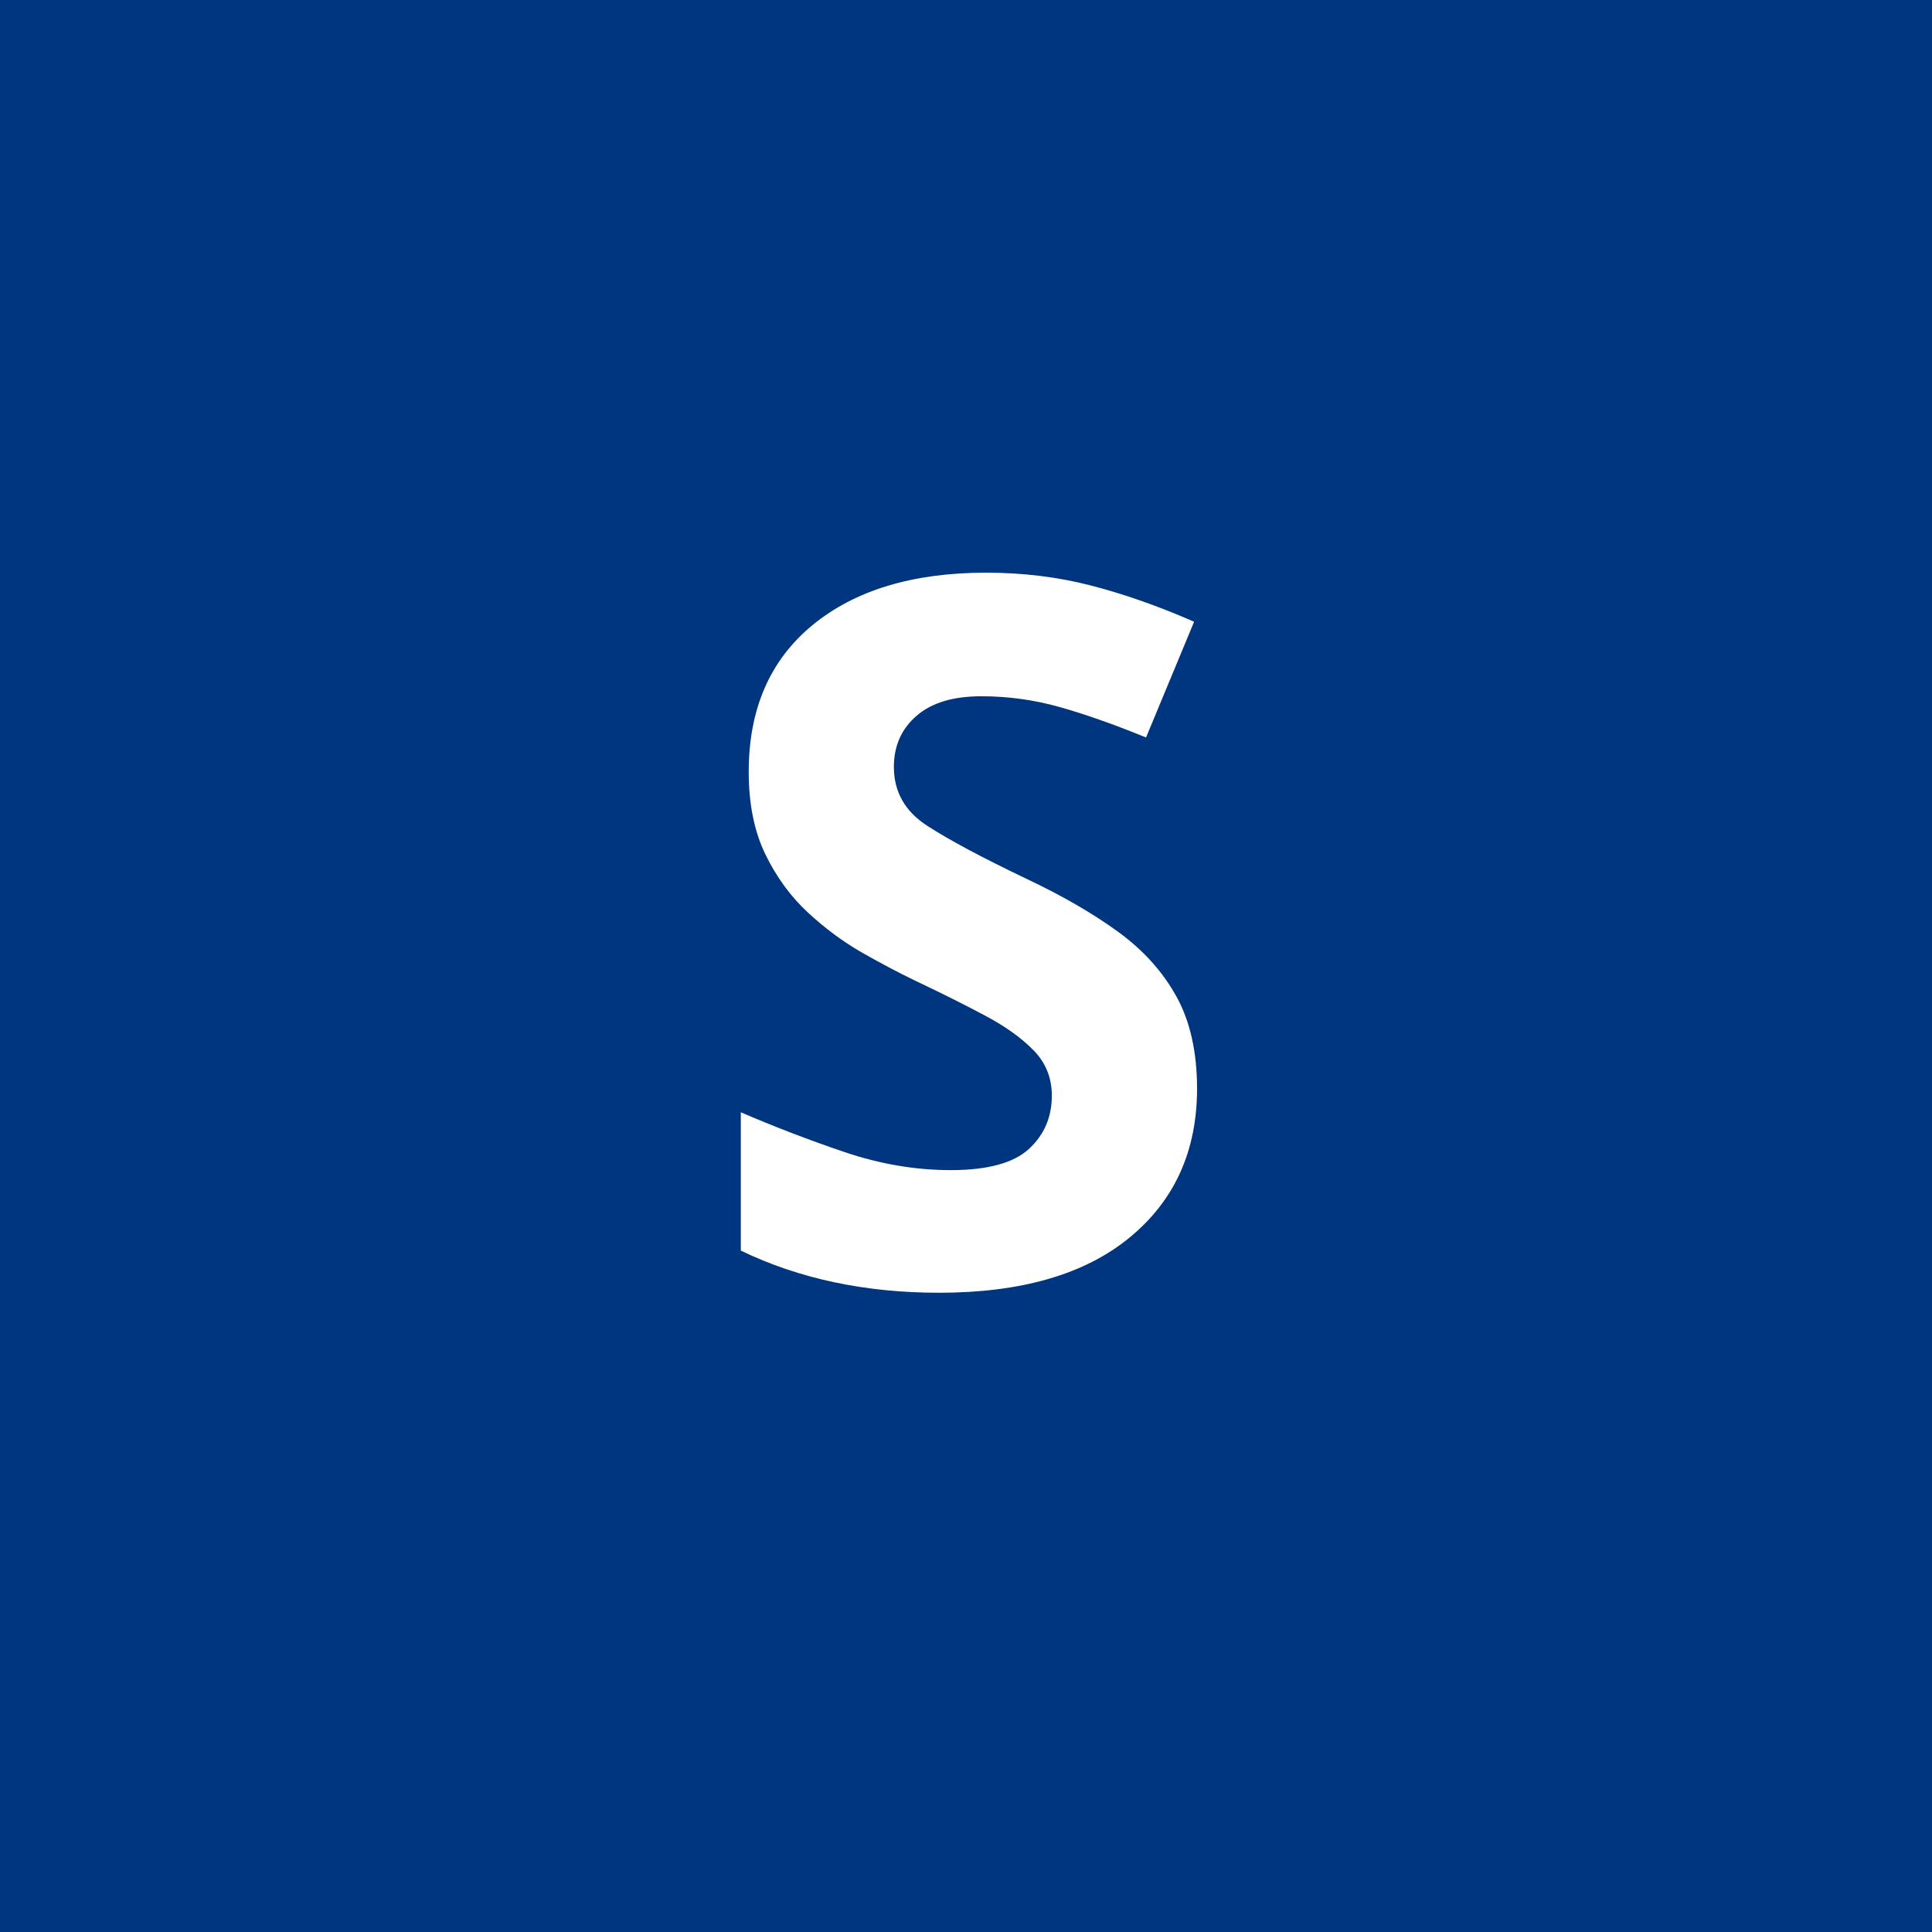
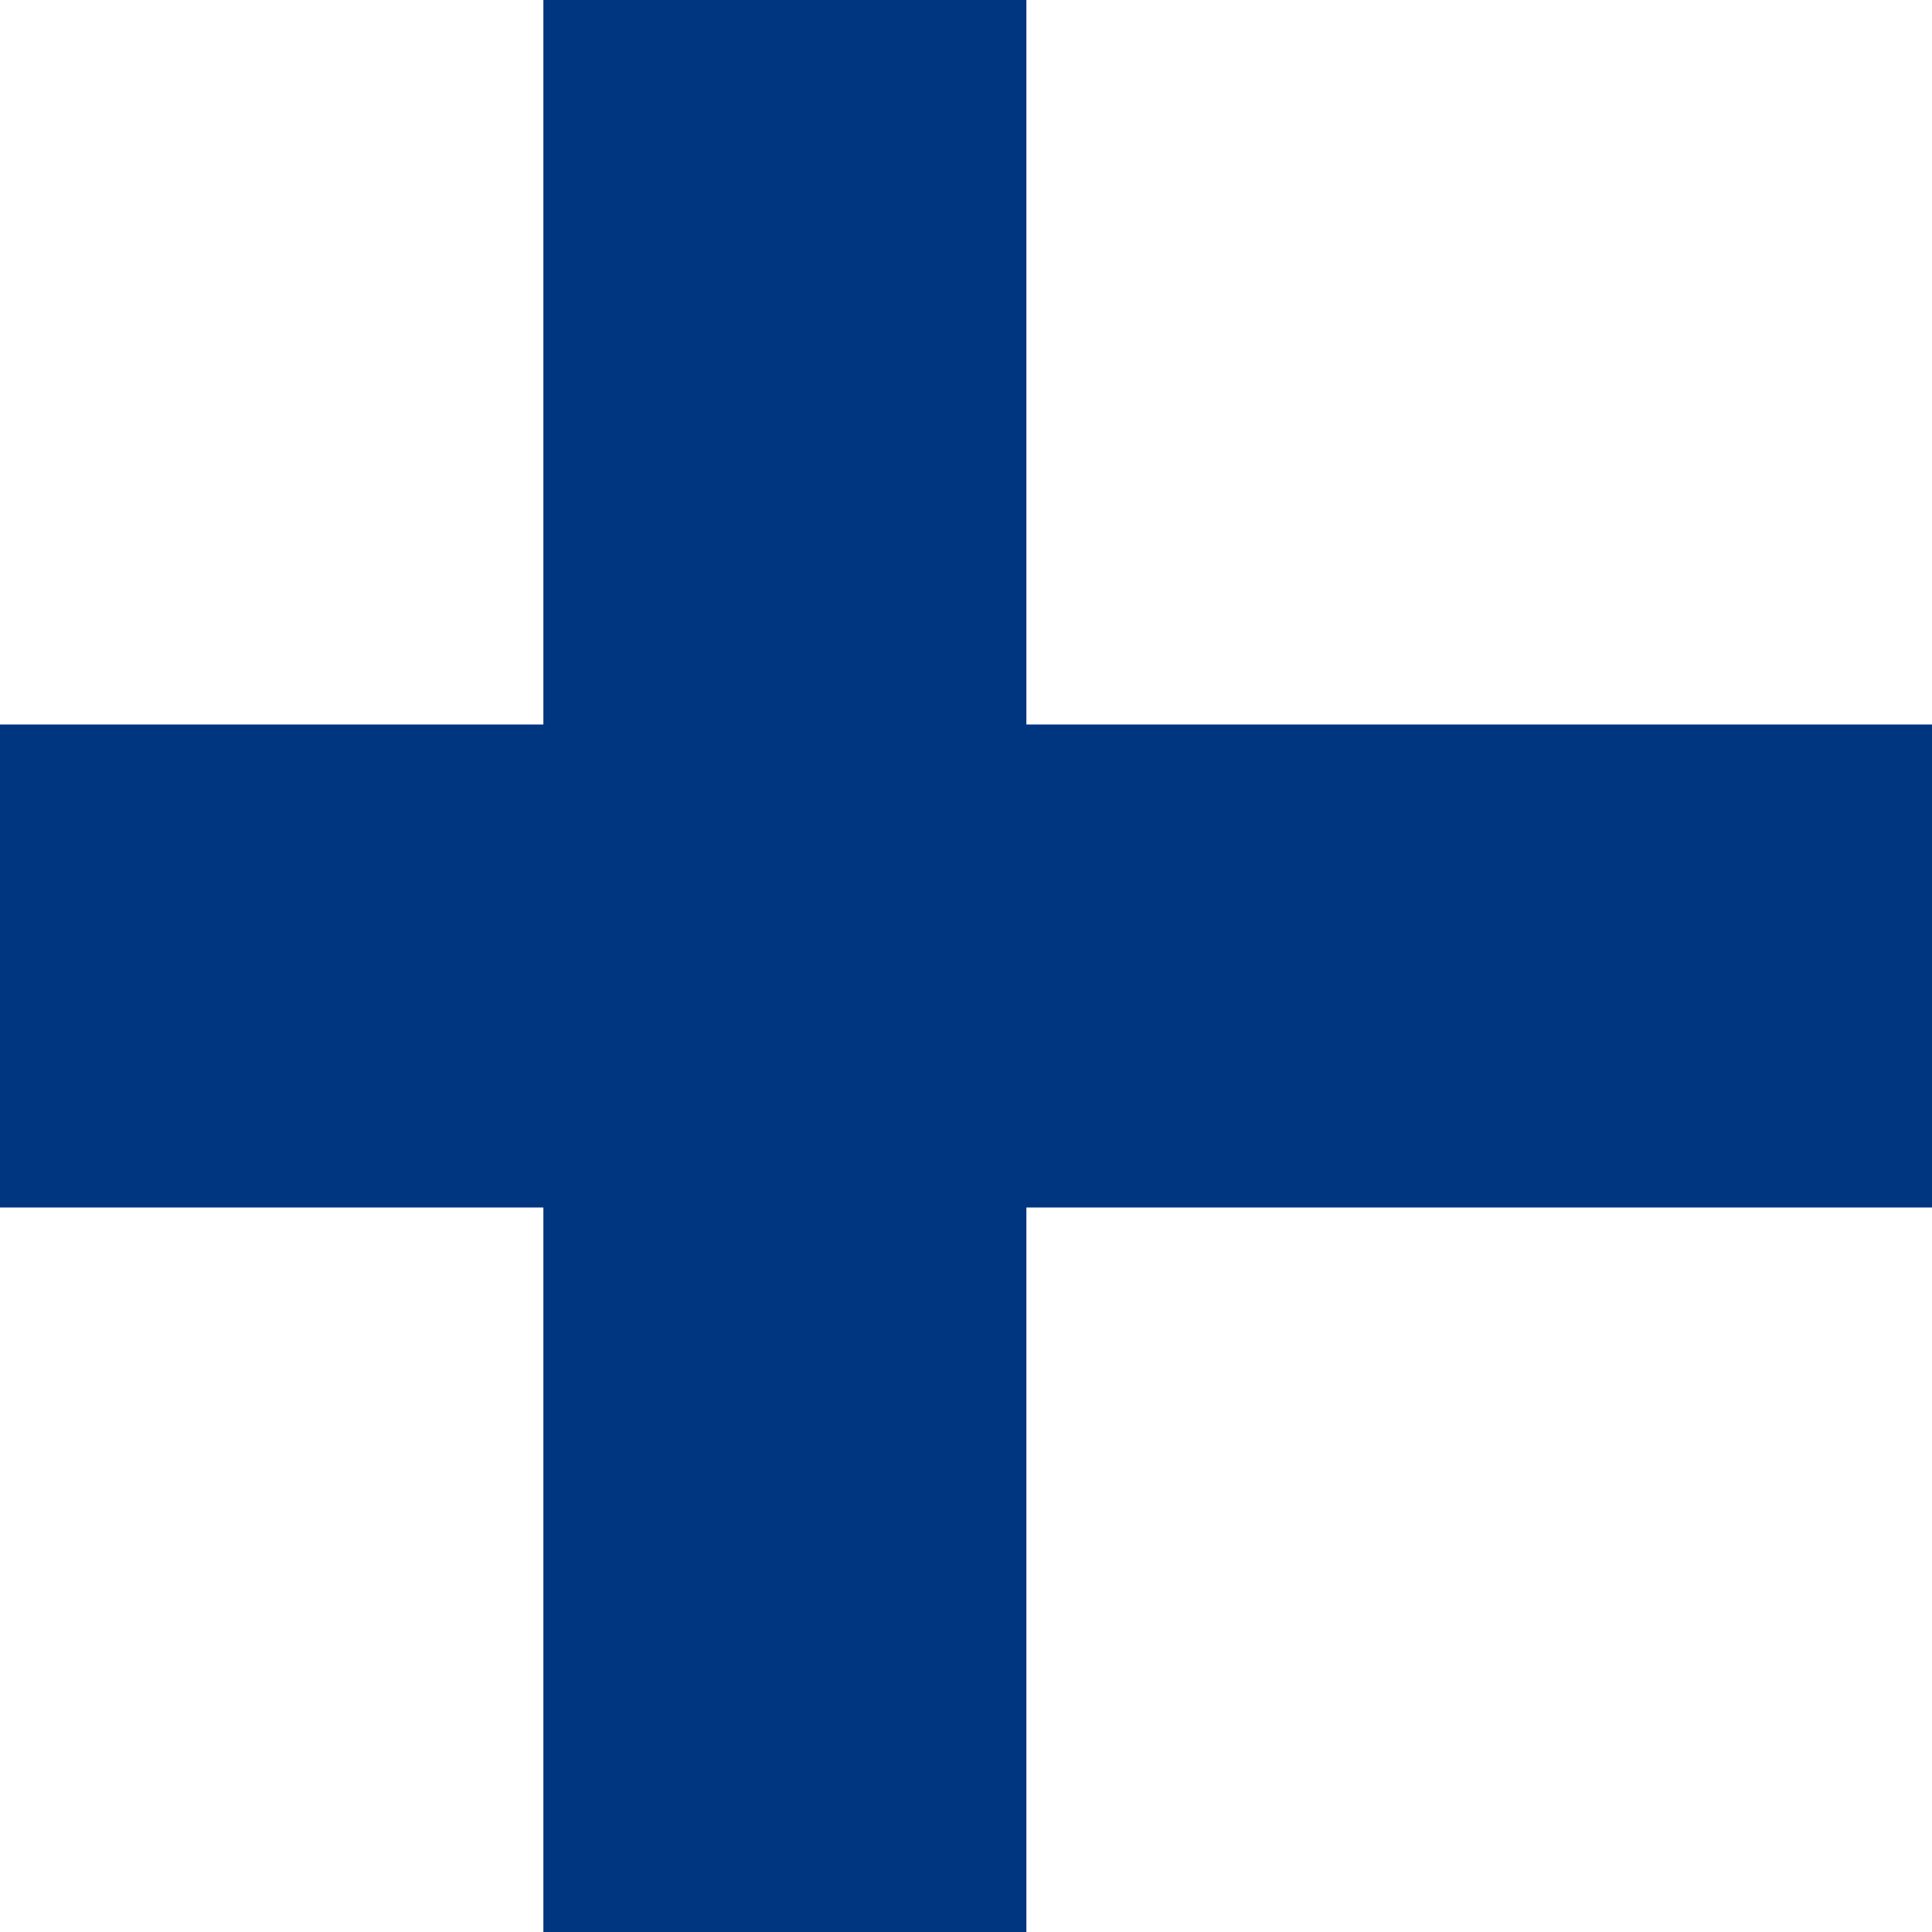
<svg xmlns="http://www.w3.org/2000/svg" width="512" height="512" viewBox="0 0 512 512">
-   <rect width="512" height="512" fill="#003580" />
-   <text x="256" y="340" text-anchor="middle" font-family="'Segoe UI', system-ui, sans-serif" font-weight="700" font-size="260" fill="#FFFFFF">S</text>
+   <rect width="512" height="512" fill="#FFFFFF" />
+   <rect x="0" y="192" width="512" height="128" fill="#003580" />
+   <rect x="144" y="0" width="128" height="512" fill="#003580" />
</svg>
